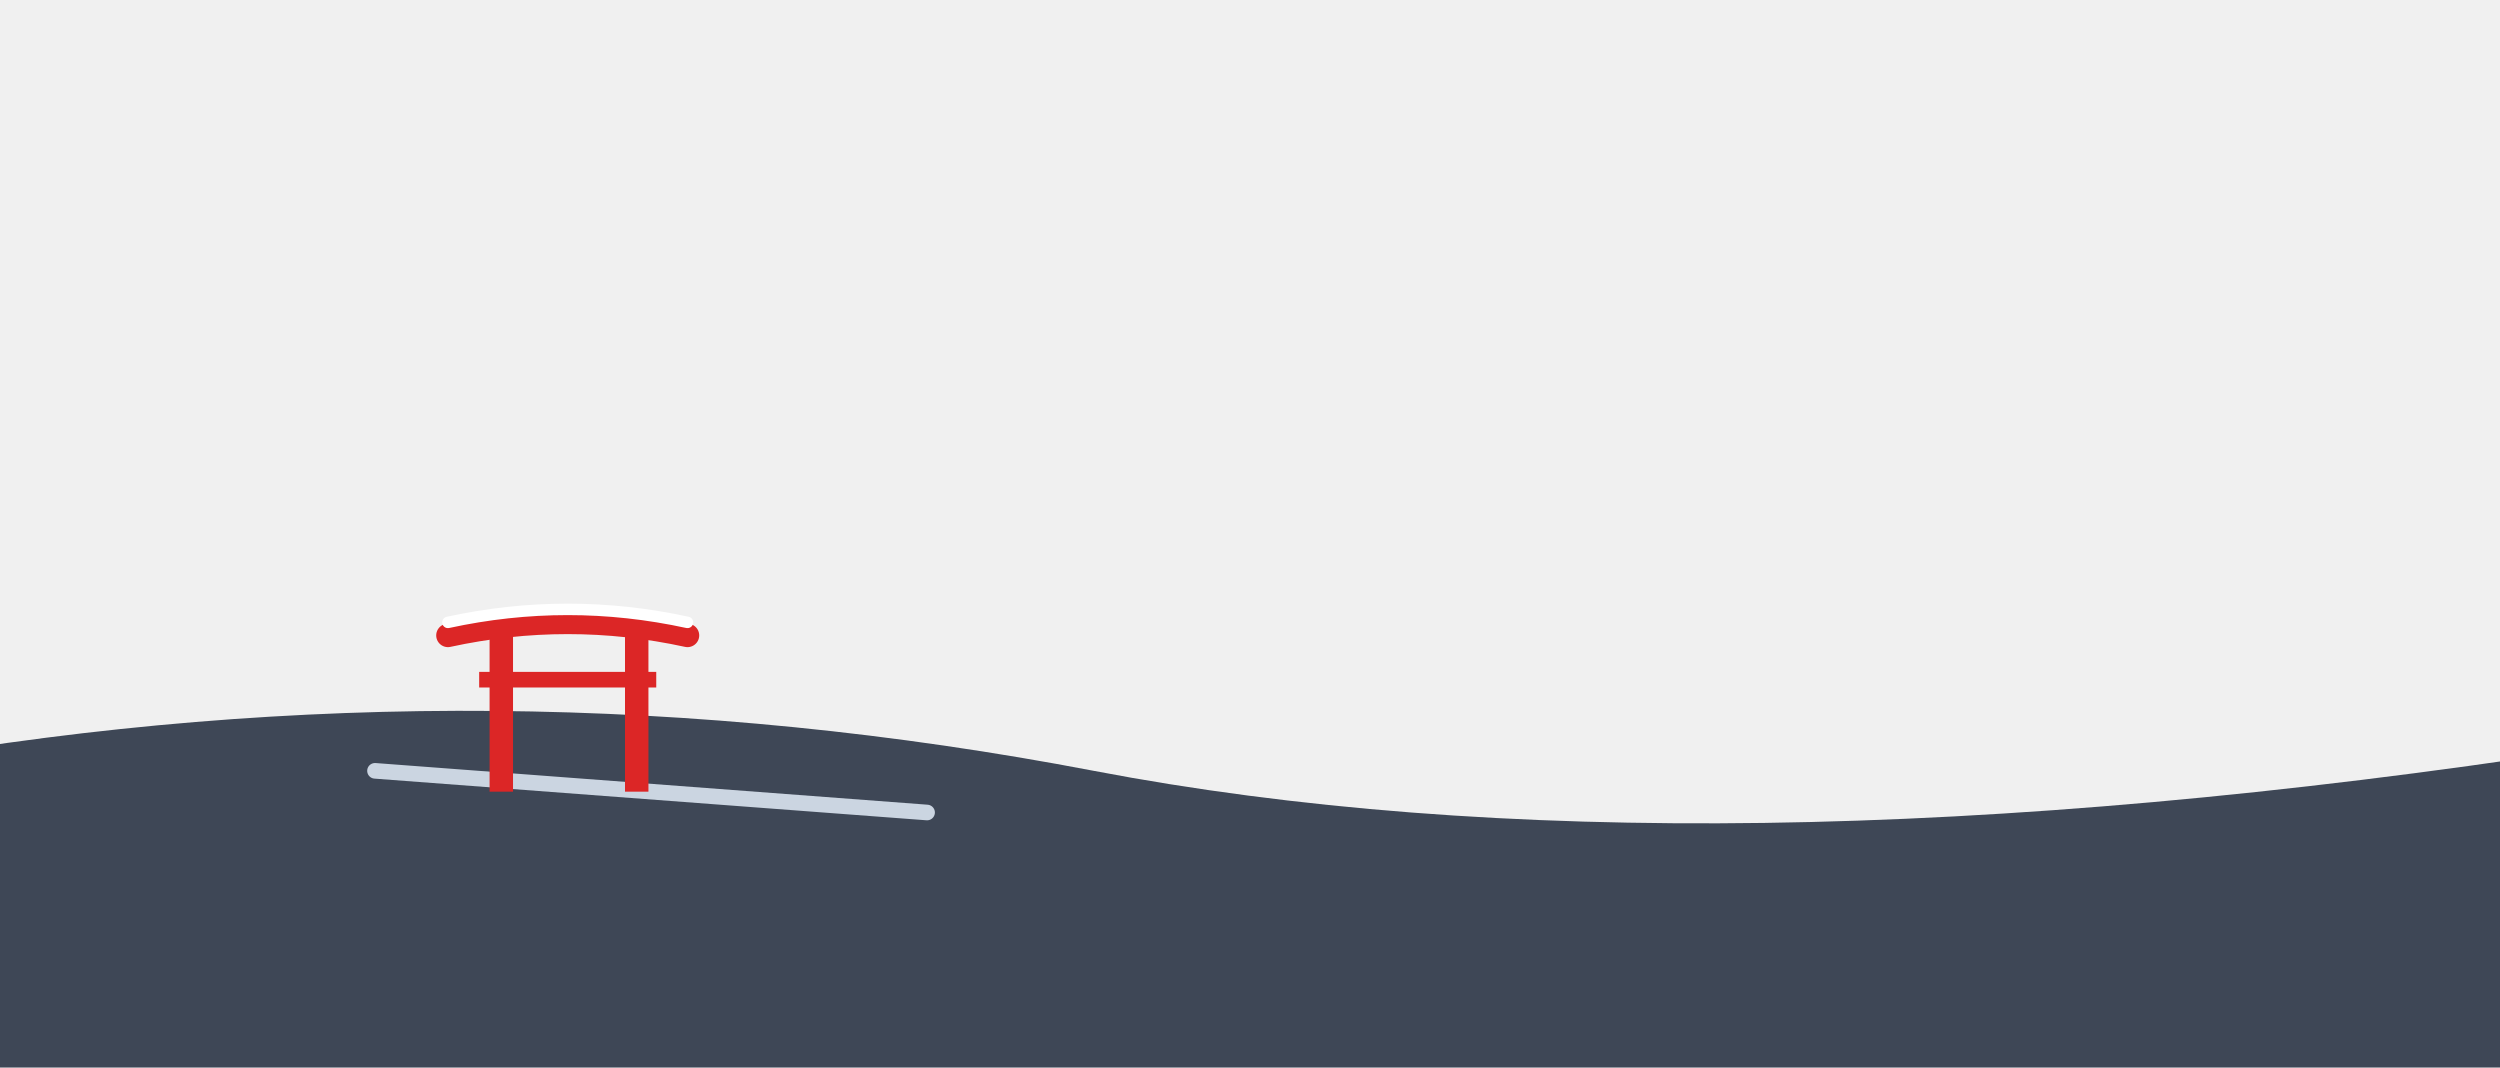
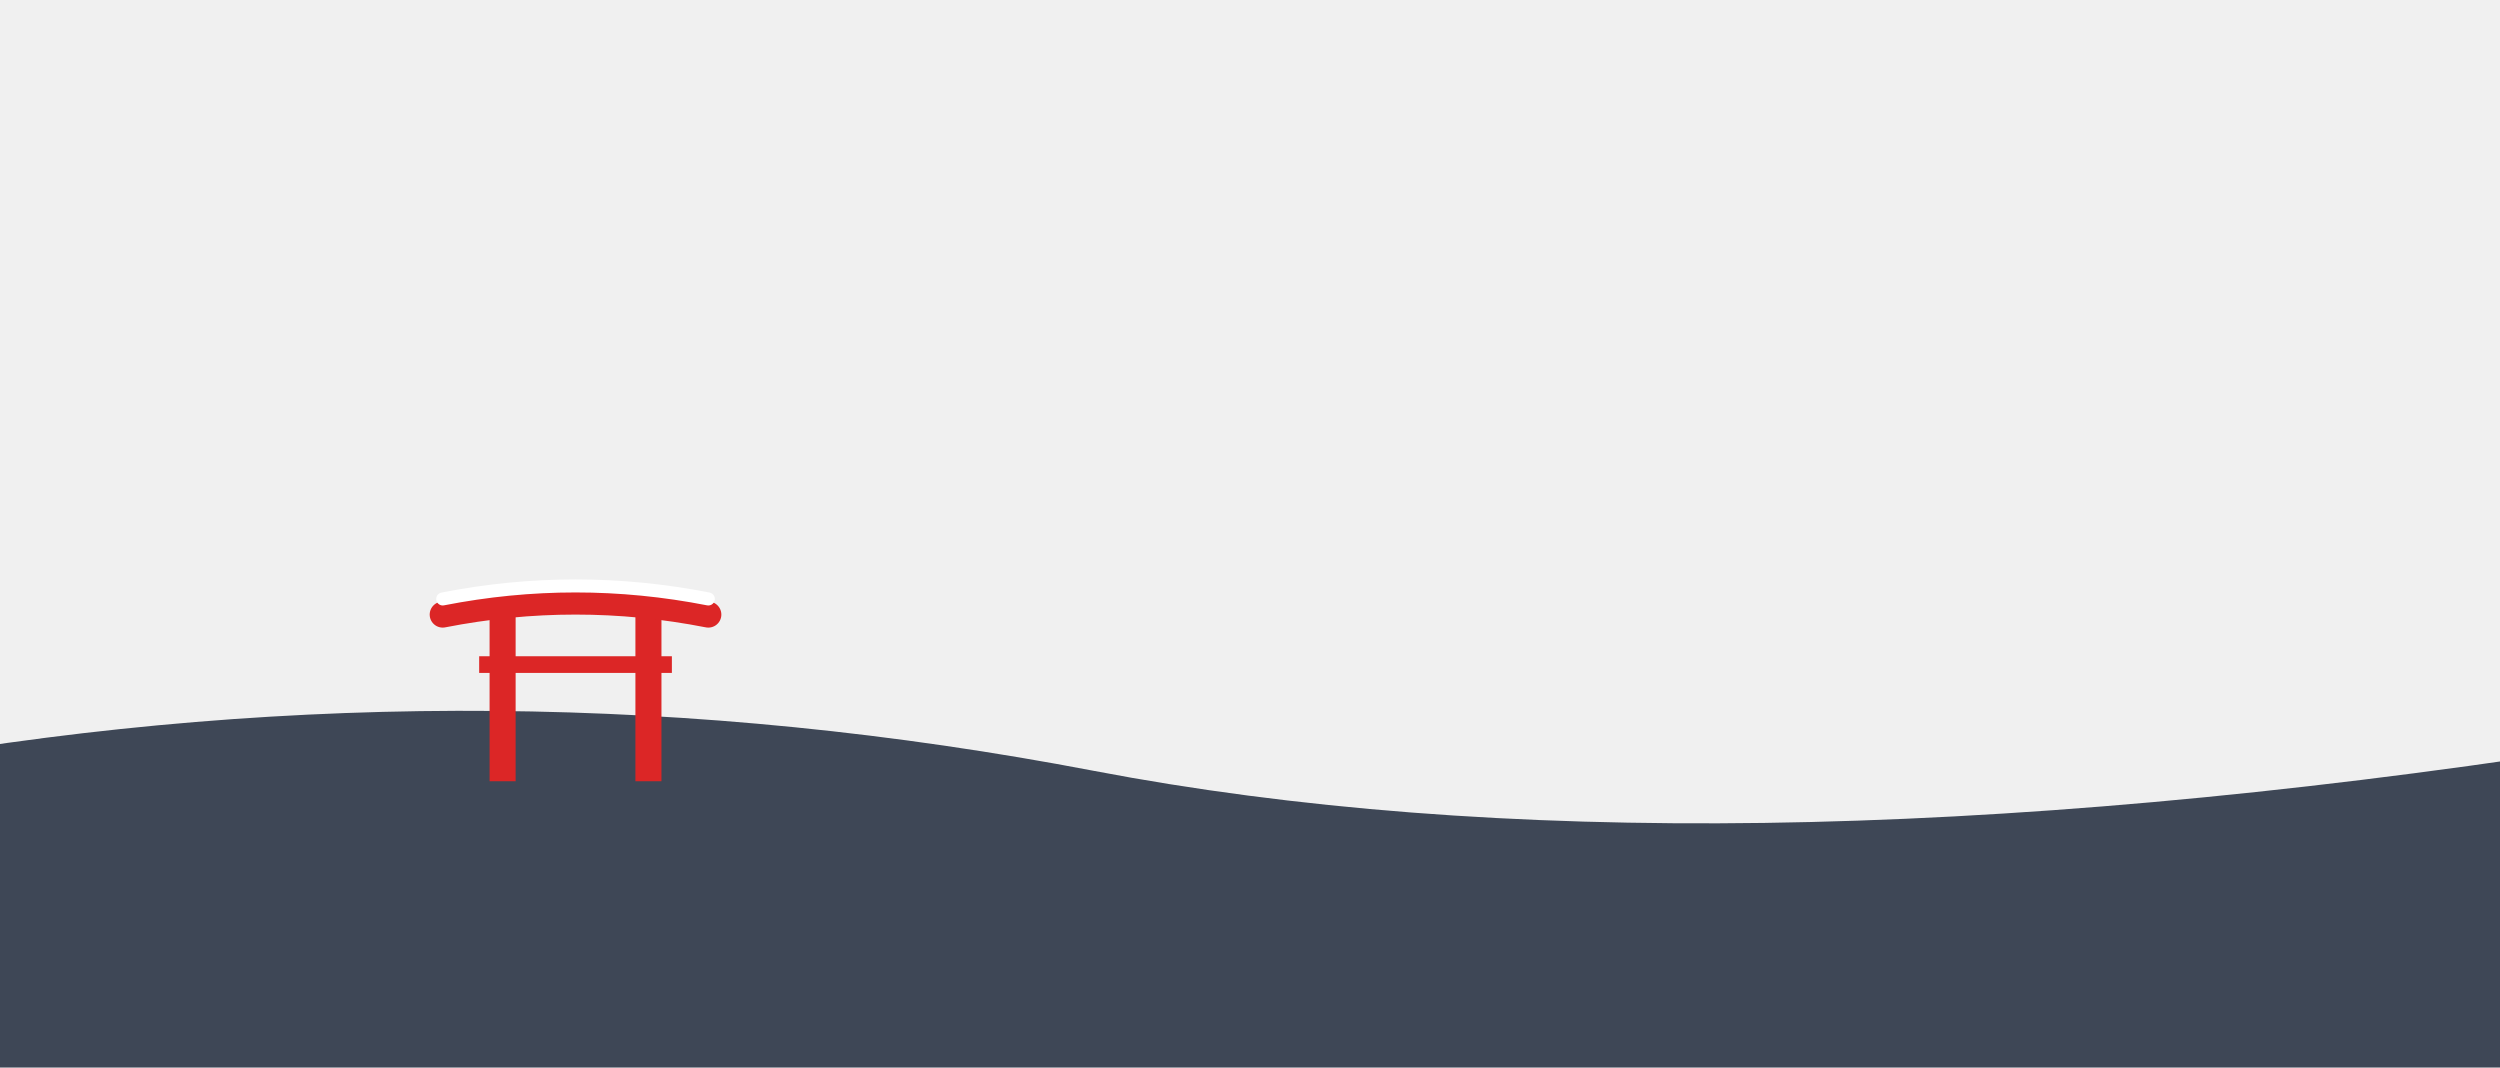
<svg xmlns="http://www.w3.org/2000/svg" viewBox="0 0 480 205" class="scene-svg" preserveAspectRatio="xMidYMax slice">
  <path d="M -20,205 L -20,146 Q 95,126 210,148 T 495,144 L 495,205 Z" fill="#1e293b" opacity="0.85" />
-   <line x1="72" y1="148" x2="178" y2="156" stroke="#cbd5e1" stroke-width="3" stroke-linecap="round" />
-   <rect x="94" y="122" width="4.5" height="30" fill="#dc2626" />
-   <rect x="120" y="122" width="4.5" height="30" fill="#dc2626" />
-   <path d="M 86,122 Q 109,117 132,122" fill="none" stroke="#dc2626" stroke-width="4.5" stroke-linecap="round" />
-   <path d="M 86,119.5 Q 109,114.5 132,119.5" fill="none" stroke="#ffffff" stroke-width="2.2" stroke-linecap="round" />
-   <rect x="92" y="129" width="34" height="3" fill="#dc2626" />
+   <rect x="94" y="118" width="5" height="32" fill="#dc2626" />
+   <rect x="122" y="118" width="5" height="32" fill="#dc2626" />
+   <path d="M 85,118 Q 110.5,113 136,118" fill="none" stroke="#dc2626" stroke-width="5" stroke-linecap="round" />
+   <path d="M 85,115 Q 110.5,110 136,115" fill="none" stroke="#ffffff" stroke-width="2.5" stroke-linecap="round" />
+   <rect x="92" y="126" width="37" height="3.2" fill="#dc2626" />
</svg>
